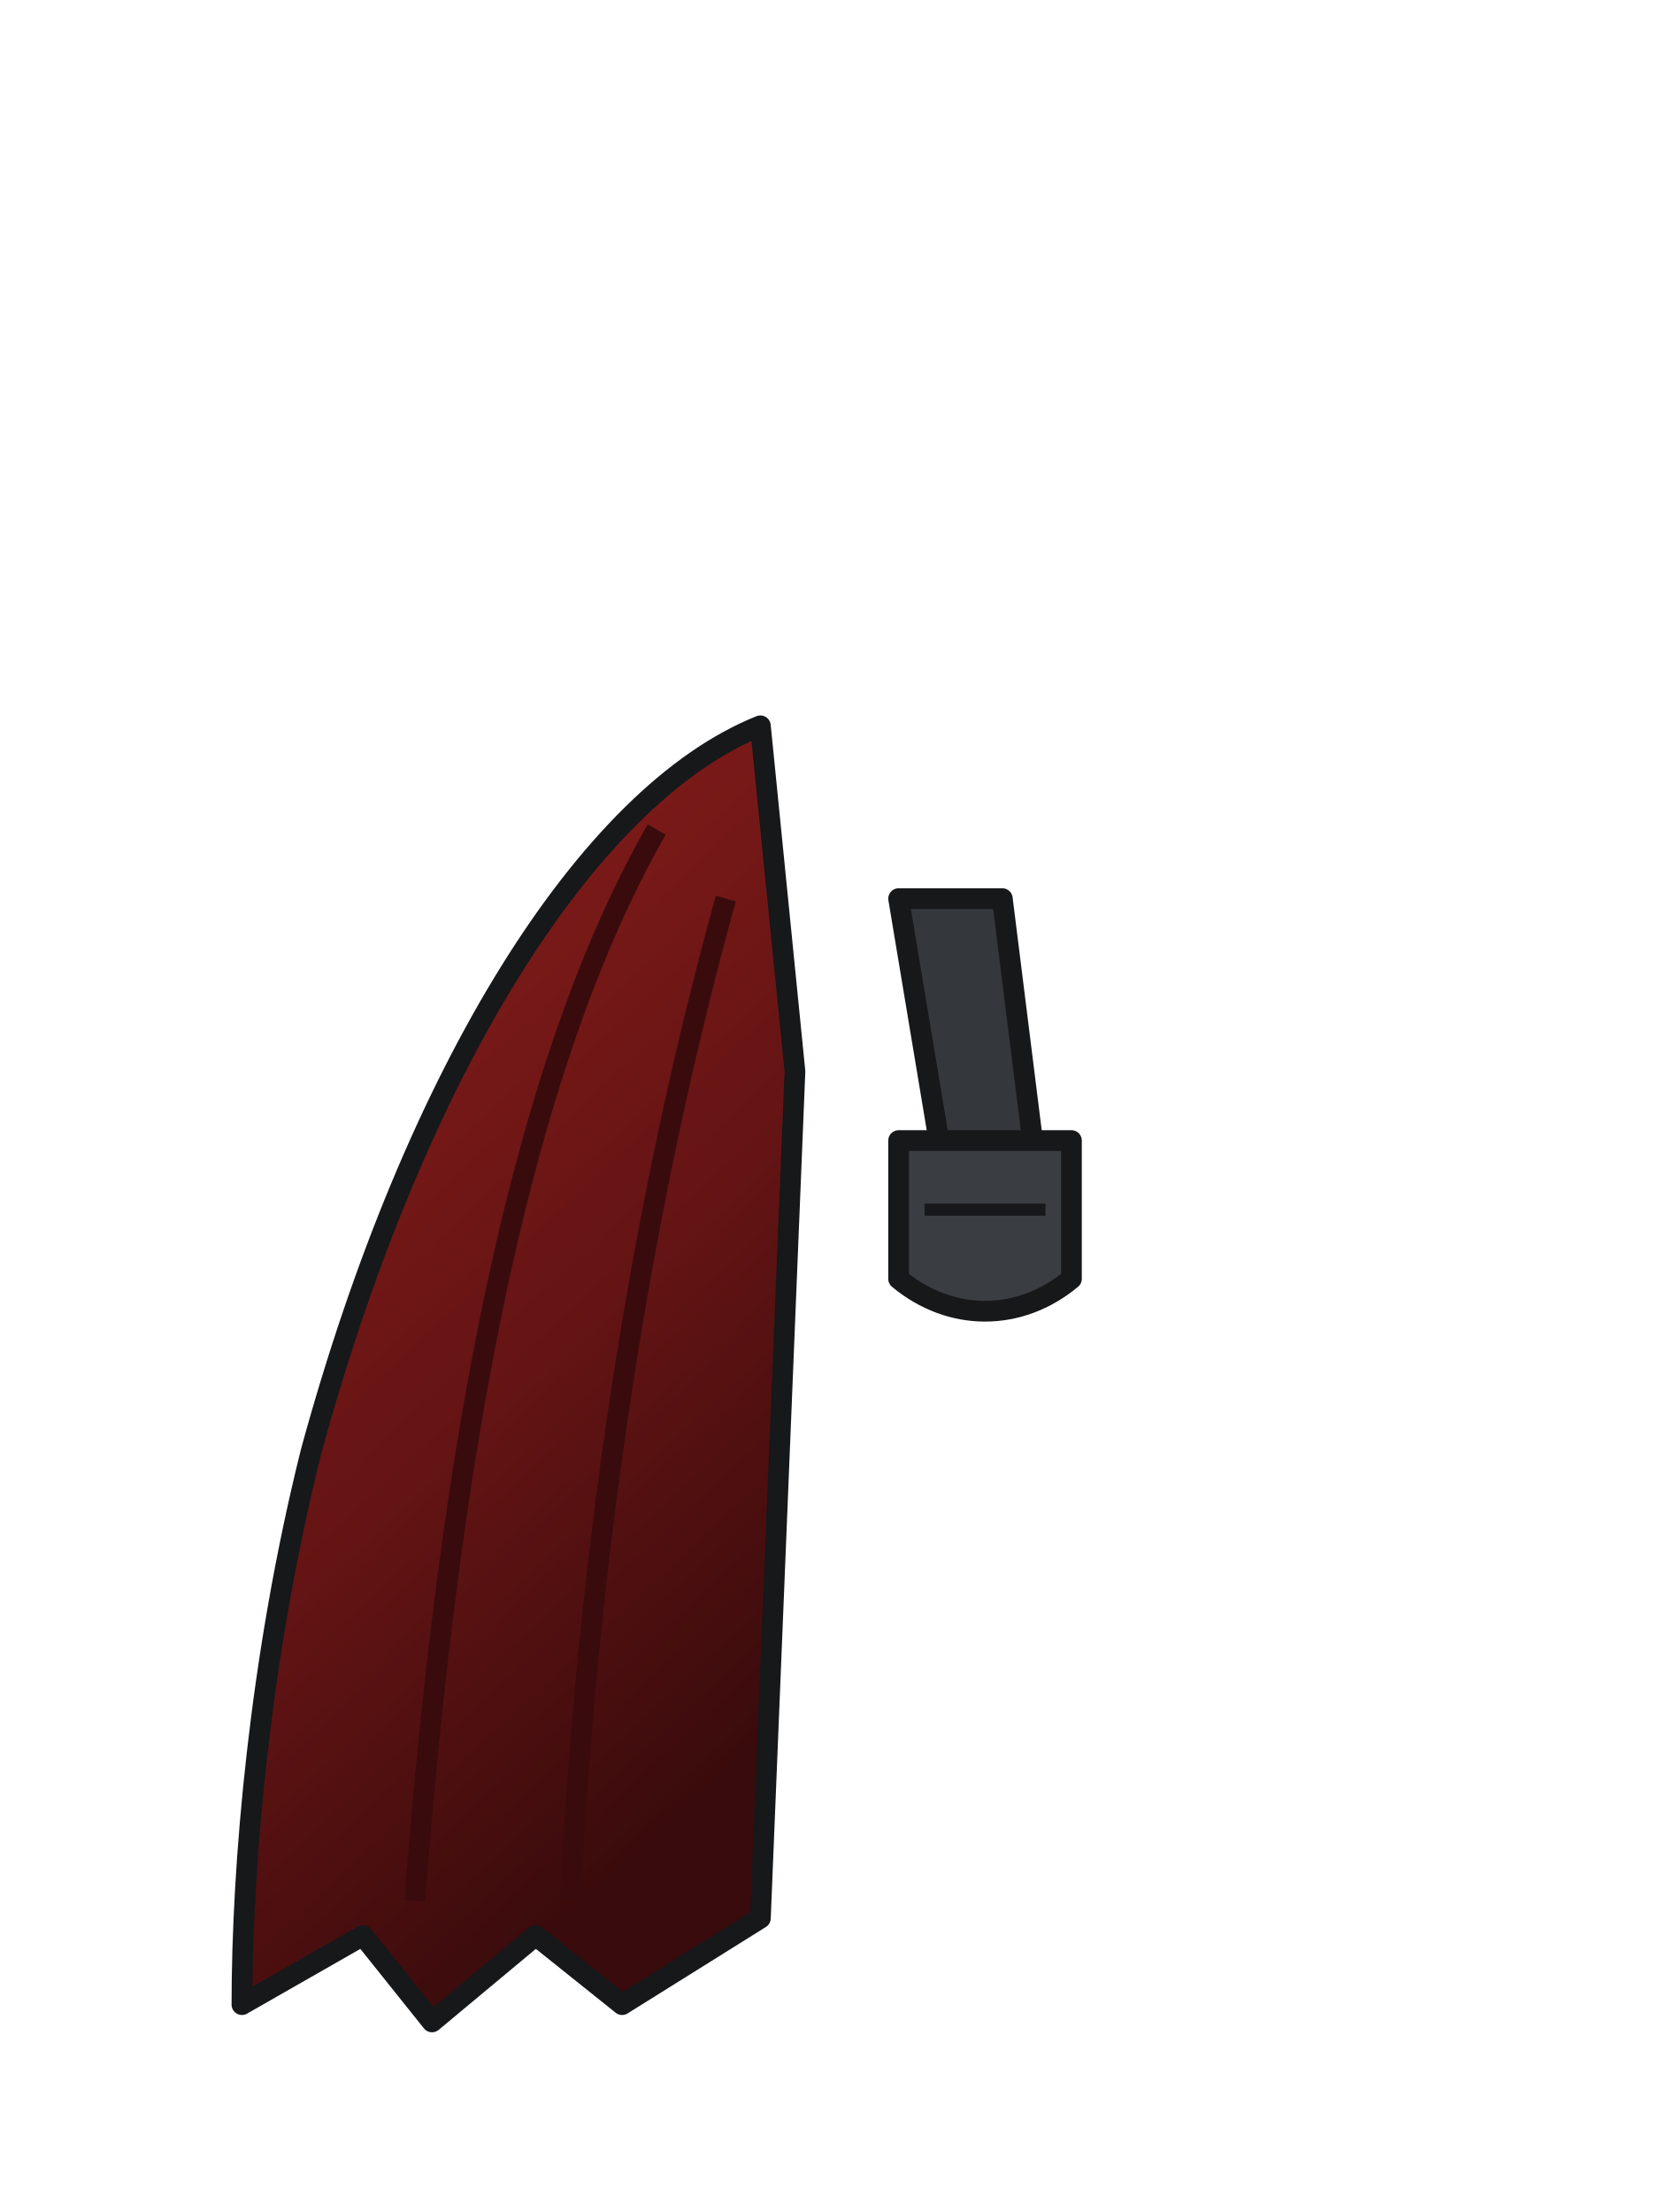
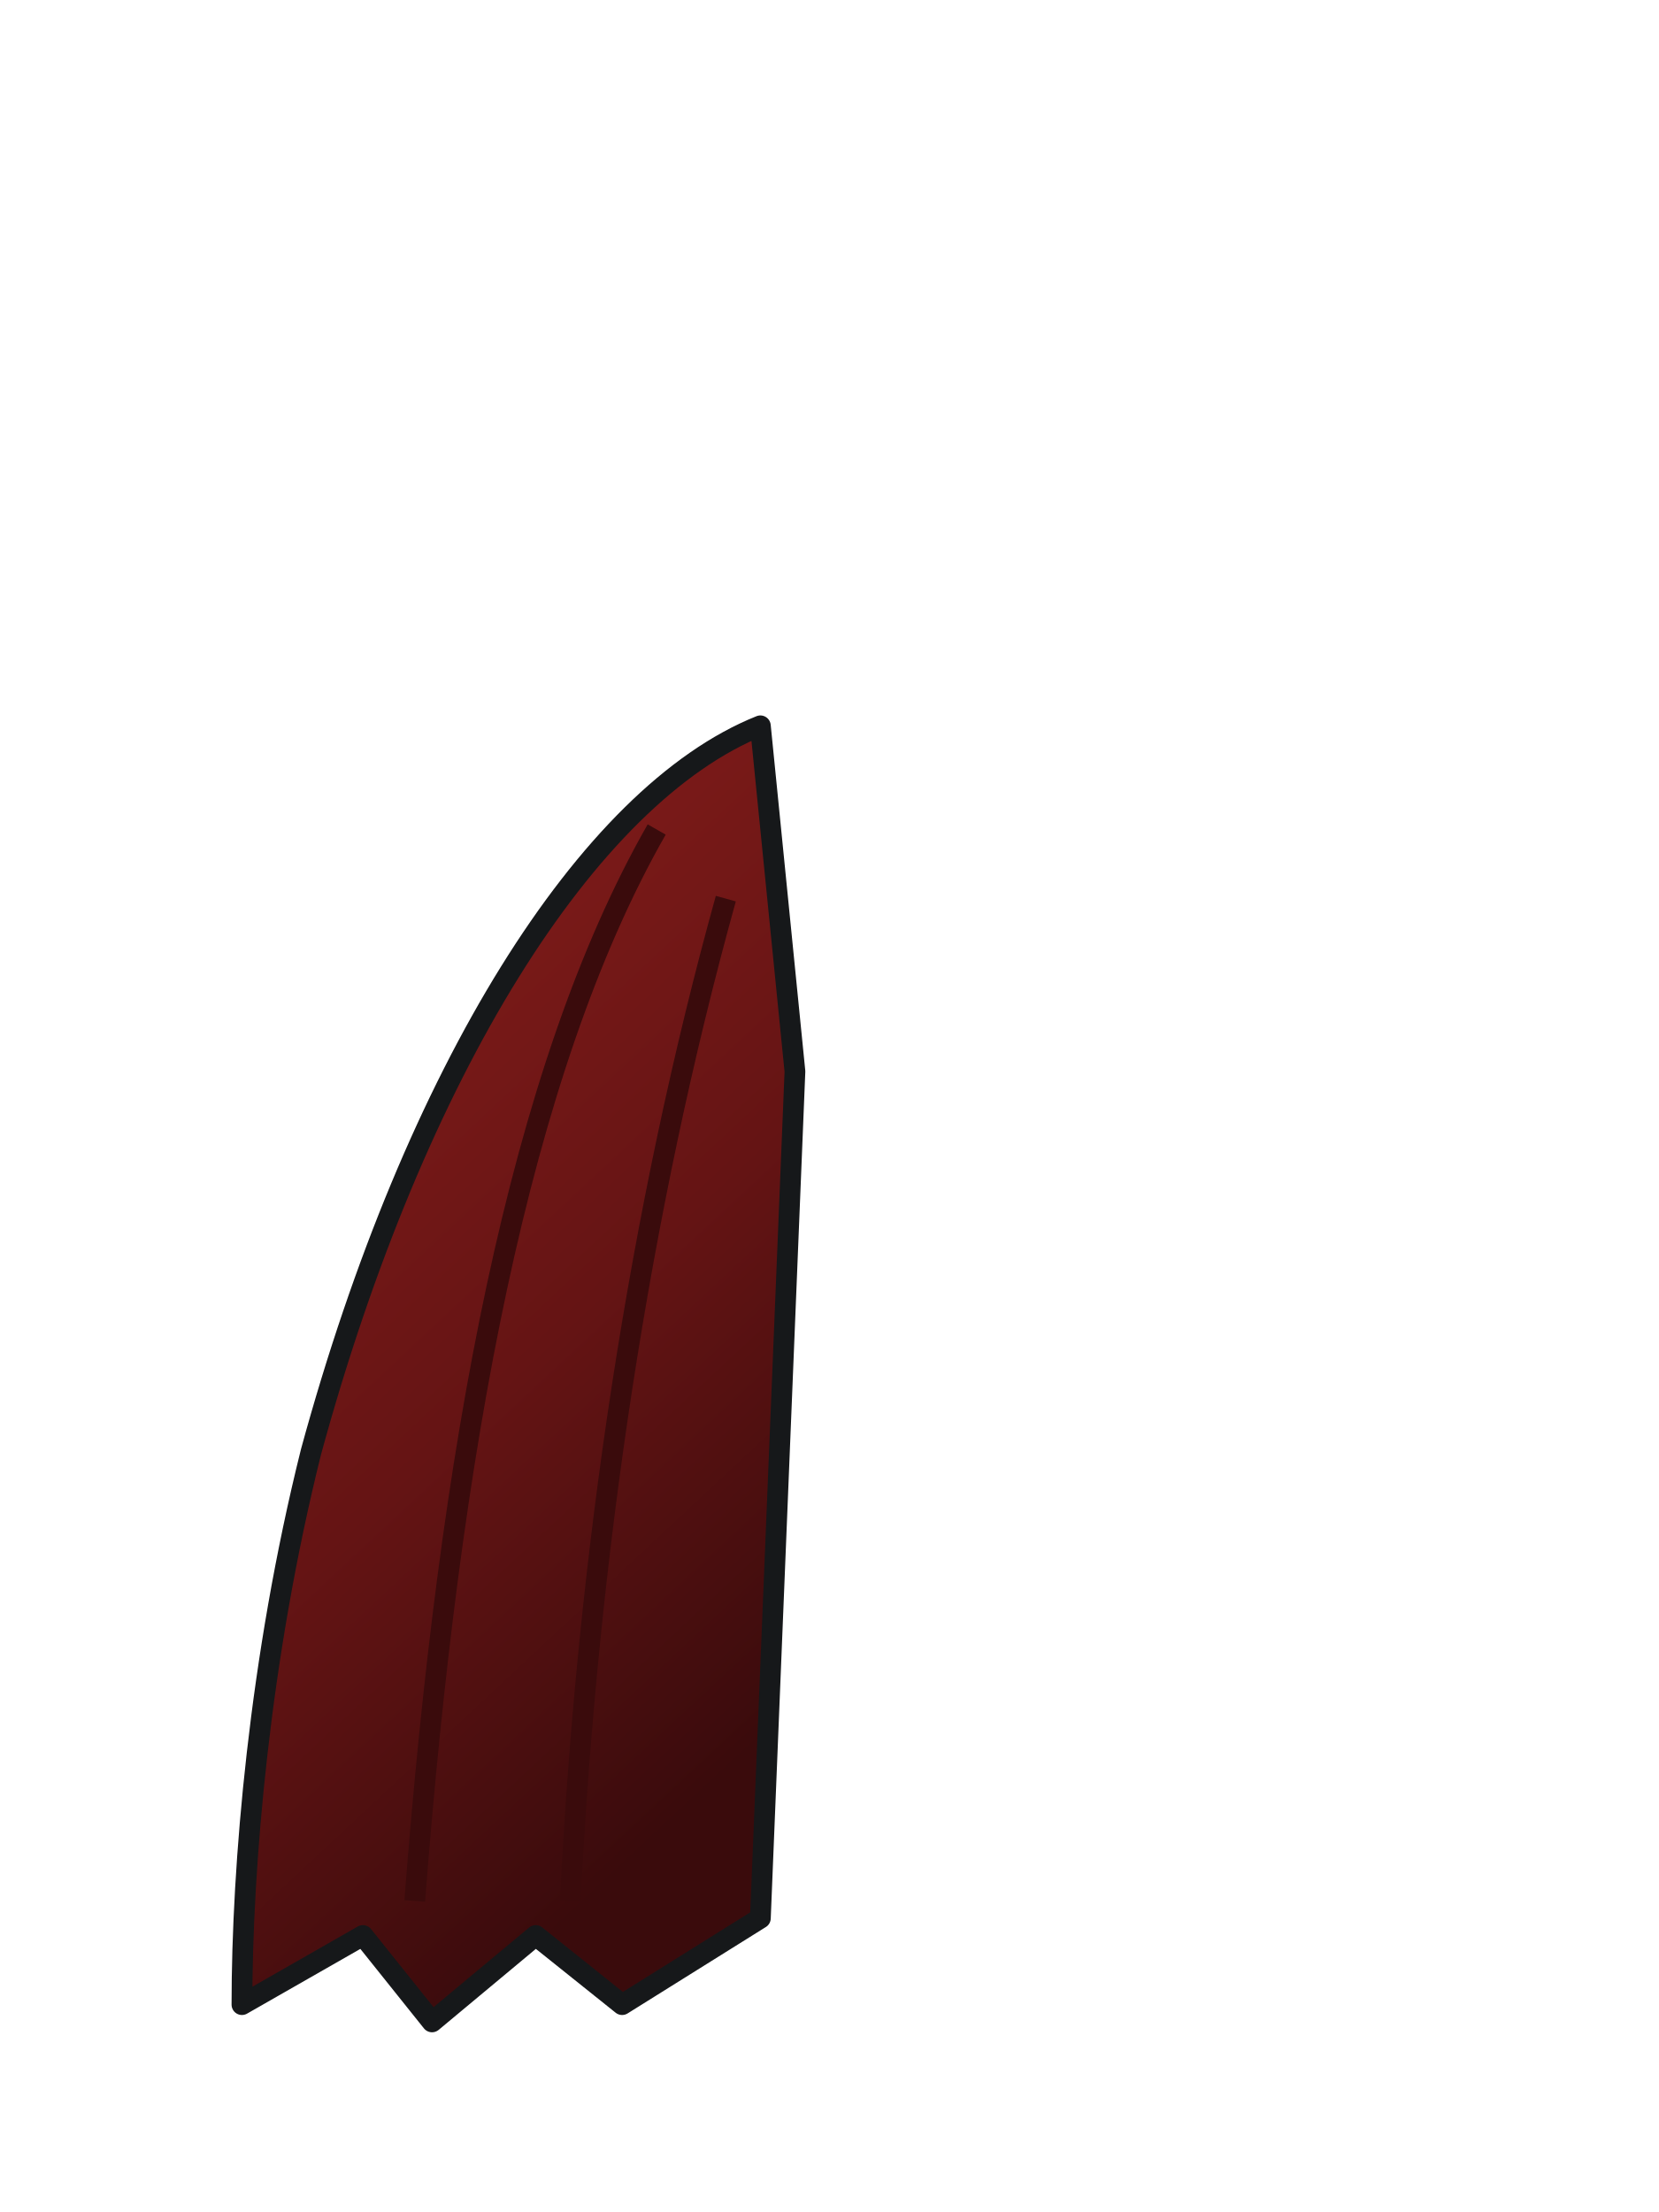
<svg xmlns="http://www.w3.org/2000/svg" viewBox="0 0 96 128" width="96" height="128">
  <defs>
    <linearGradient id="steel" x1="0" y1="0" x2="1" y2="1">
      <stop offset="0" stop-color="#c3c7cb" />
      <stop offset="0.45" stop-color="#7f8489" />
      <stop offset="1" stop-color="#3a3e42" />
    </linearGradient>
    <linearGradient id="steelD" x1="0" y1="0" x2="1" y2="1">
      <stop offset="0" stop-color="#8d9297" />
      <stop offset="1" stop-color="#2b2e32" />
    </linearGradient>
    <linearGradient id="helmG" x1="0" y1="0" x2="1" y2="0.6">
      <stop offset="0" stop-color="#d2d6d9" />
      <stop offset="0.5" stop-color="#868b90" />
      <stop offset="1" stop-color="#34373b" />
    </linearGradient>
    <linearGradient id="capeG" x1="0" y1="0" x2="0.4" y2="1">
      <stop offset="0" stop-color="#8e1f1c" />
      <stop offset="0.6" stop-color="#651414" />
      <stop offset="1" stop-color="#3a0b0c" />
    </linearGradient>
    <linearGradient id="furG" x1="0" y1="0" x2="1" y2="1">
      <stop offset="0" stop-color="#806b53" />
      <stop offset="1" stop-color="#3b2f24" />
    </linearGradient>
    <linearGradient id="leatherG" x1="0" y1="0" x2="1" y2="1">
      <stop offset="0" stop-color="#6b4a2e" />
      <stop offset="1" stop-color="#33220f" />
    </linearGradient>
    <linearGradient id="quiltG" x1="0" y1="0" x2="1" y2="1">
      <stop offset="0" stop-color="#7d6a4f" />
      <stop offset="1" stop-color="#3a2d1e" />
    </linearGradient>
    <linearGradient id="hoodG" x1="0" y1="0" x2="1" y2="1">
      <stop offset="0" stop-color="#4e4438" />
      <stop offset="0.6" stop-color="#2c251d" />
      <stop offset="1" stop-color="#16120d" />
    </linearGradient>
    <linearGradient id="scarfG" x1="0" y1="0" x2="1" y2="1">
      <stop offset="0" stop-color="#3f8a8a" />
      <stop offset="0.6" stop-color="#245a5e" />
      <stop offset="1" stop-color="#123236" />
    </linearGradient>
    <linearGradient id="trouserG" x1="0" y1="0" x2="1" y2="0">
      <stop offset="0" stop-color="#4a3f34" />
      <stop offset="1" stop-color="#231c15" />
    </linearGradient>
    <linearGradient id="robeG" x1="0" y1="0" x2="1" y2="1">
      <stop offset="0" stop-color="#4f3e80" />
      <stop offset="0.55" stop-color="#2e2350" />
      <stop offset="1" stop-color="#150f28" />
    </linearGradient>
    <linearGradient id="robeD" x1="0" y1="0" x2="1" y2="1">
      <stop offset="0" stop-color="#352a5c" />
      <stop offset="1" stop-color="#110c22" />
    </linearGradient>
    <linearGradient id="hatG" x1="0" y1="0" x2="1" y2="1">
      <stop offset="0" stop-color="#5a4d42" />
      <stop offset="0.6" stop-color="#2e251e" />
      <stop offset="1" stop-color="#15110d" />
    </linearGradient>
    <linearGradient id="skinG" x1="0" y1="0" x2="1" y2="1">
      <stop offset="0" stop-color="#e2cfb0" />
      <stop offset="1" stop-color="#9c8466" />
    </linearGradient>
    <pattern id="mail" width="3" height="3" patternUnits="userSpaceOnUse">
      <rect width="3" height="3" fill="#3d4145" />
      <circle cx="1.5" cy="1.5" r="0.9" fill="#80858a" />
    </pattern>
  </defs>
  <g stroke="#16181a" stroke-width="1.2" stroke-linejoin="round">
-     <path d="M52 52 L58 52 L60 68 L55 70 Z" fill="#34373b" />
-     <path d="M52 66 L62 66 L62 74 C59 76.5 55 76.5 52 74 Z" fill="#3a3e42" />
-     <path d="M53.5 70 L60.5 70" stroke="#16181a" stroke-width="0.7" stroke-opacity="1" fill="none" />
    <path d="M44 42 C34 46 24 62 18 84 C15 96 14 108 14 116 L21 112 L25 117 L31 112 L36 116 L44 111 L46 62 Z" fill="url(#capeG)" />
    <path d="M38 48 C30 62 26 84 24 110 M42 52 C37 70 34 90 33 110" stroke="#3a0b0c" stroke-width="1.2" stroke-opacity="1" fill="none" />
  </g>
</svg>
